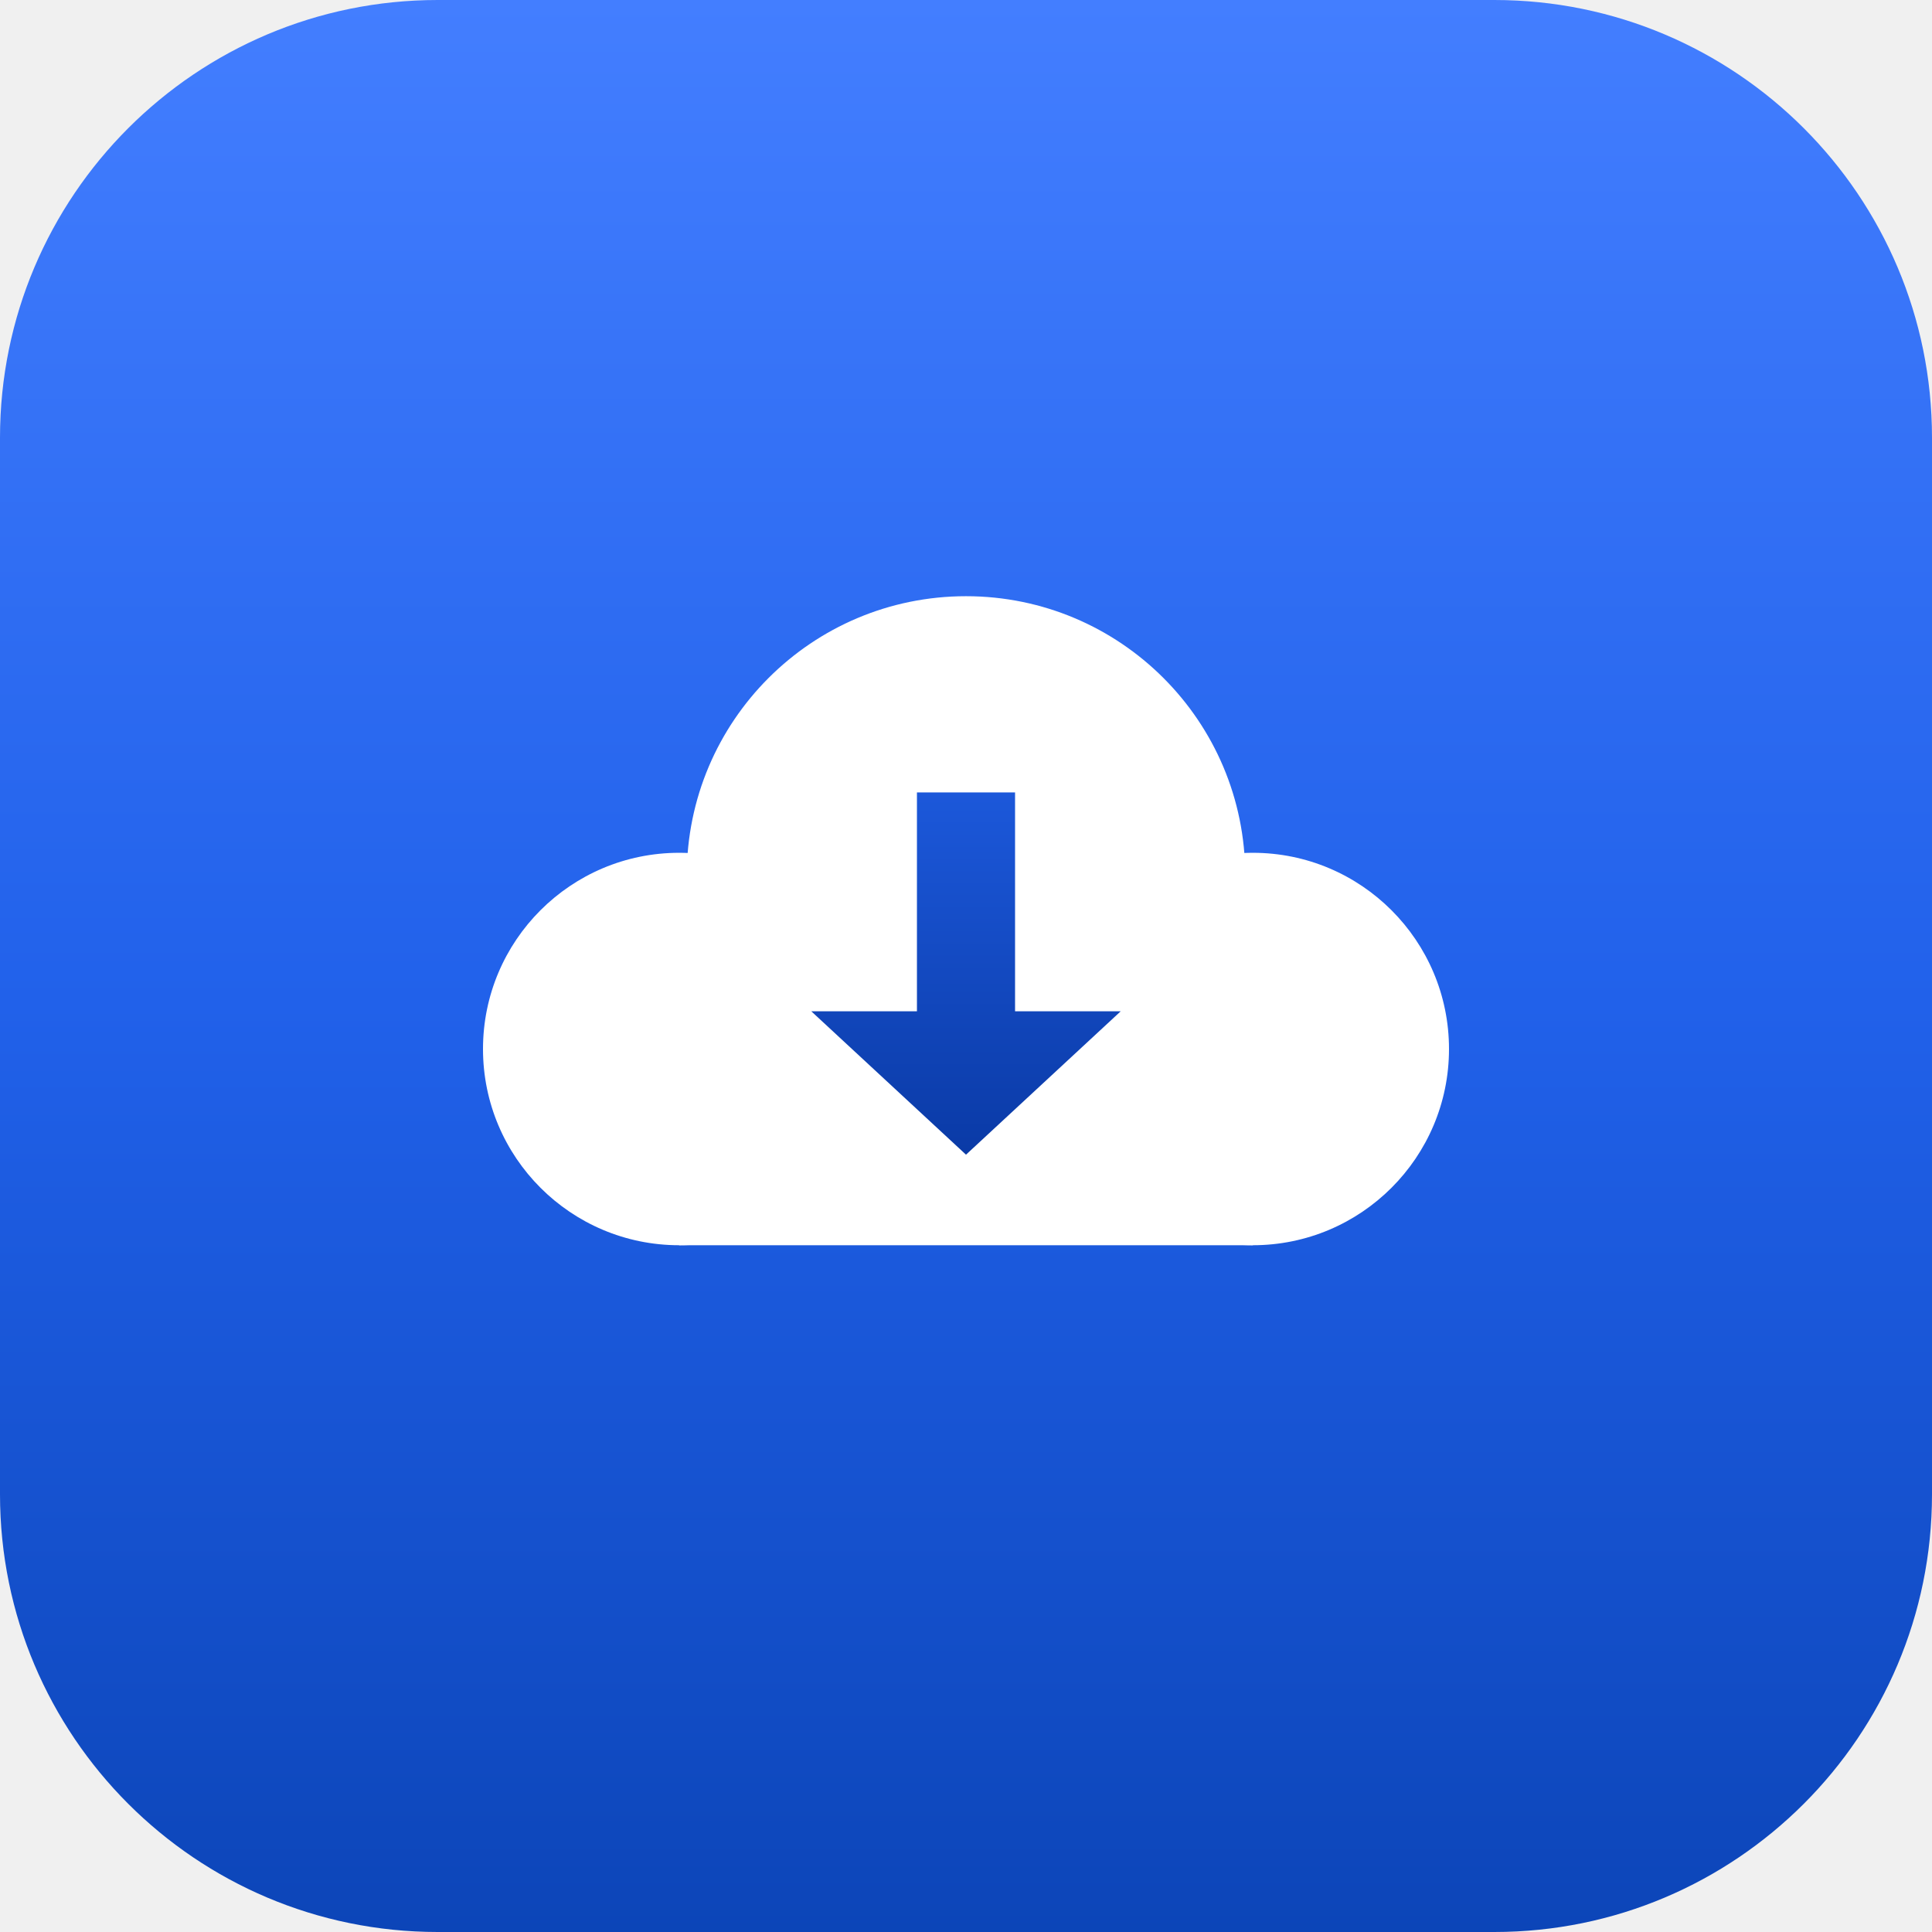
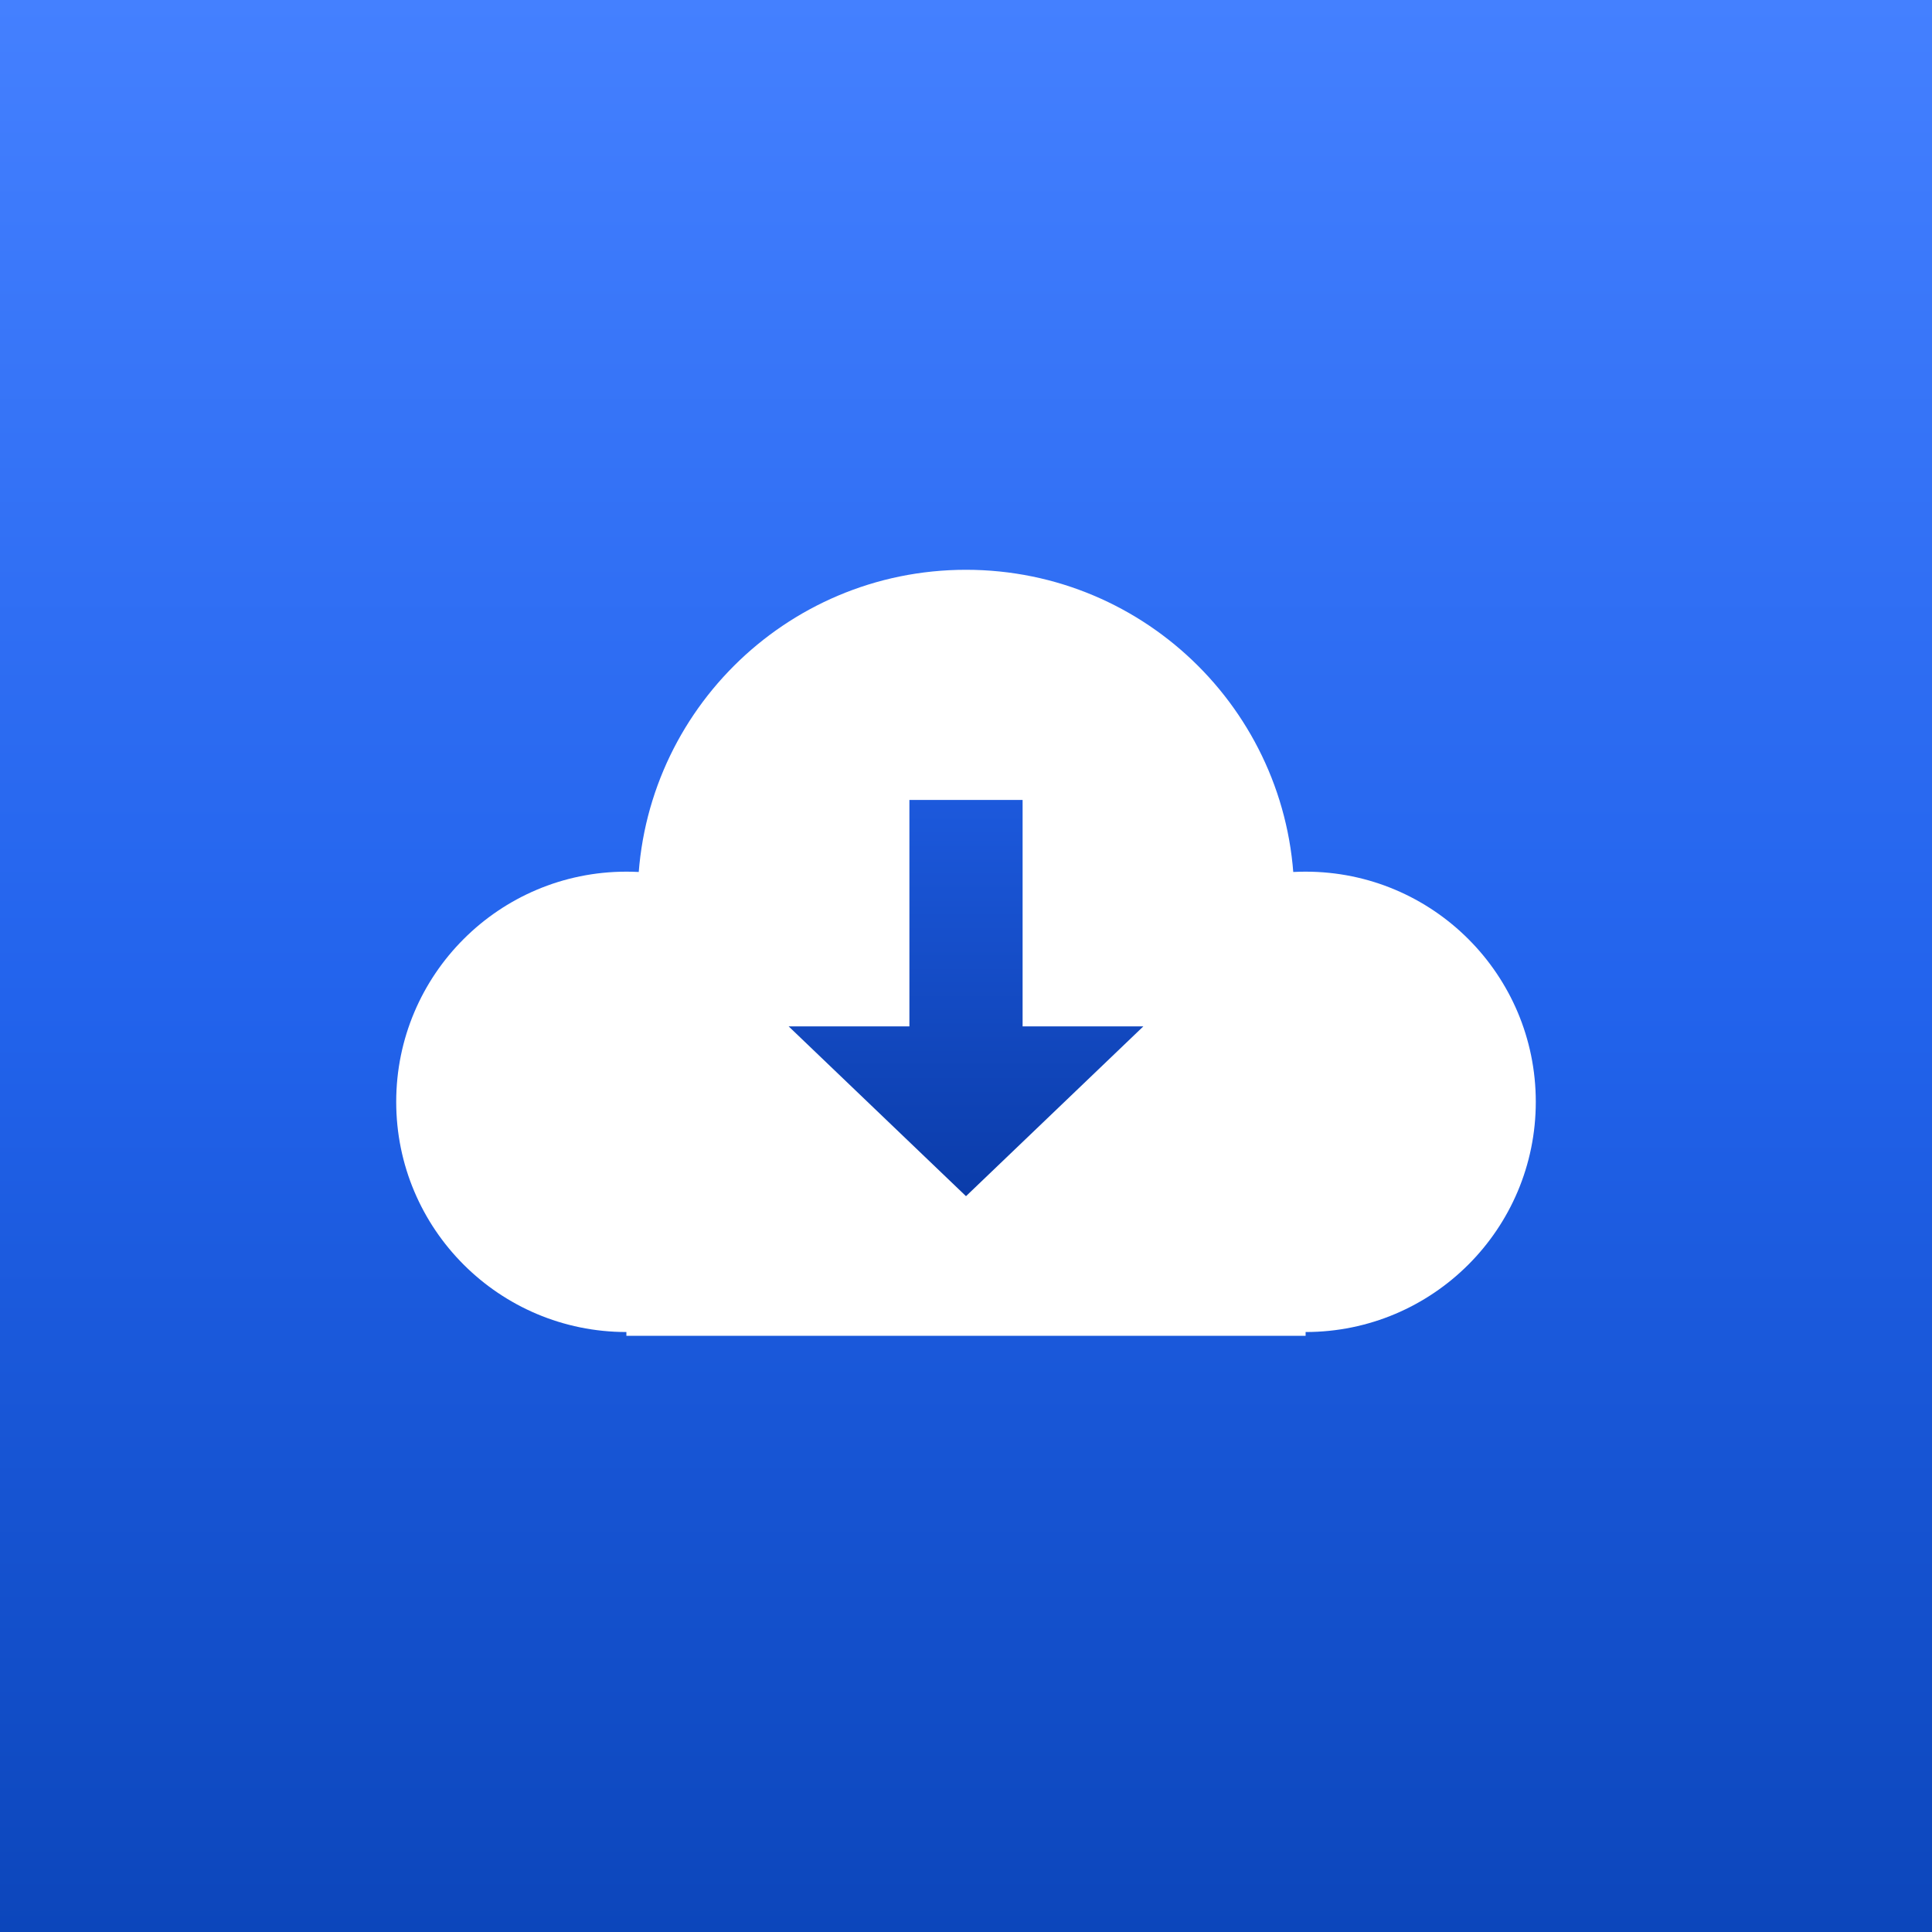
<svg xmlns="http://www.w3.org/2000/svg" viewBox="0 0 512 512" width="512" height="512">
  <defs>
    <linearGradient id="bg" x1="256" y1="0" x2="256" y2="512" gradientUnits="userSpaceOnUse">
-       <stop offset="0" stop-color="#437EFF" />
-       <stop offset="0.52" stop-color="#2161EA" />
-       <stop offset="1" stop-color="#0C45B8" />
+       <stop offset="0" stop-color="#4480FF" />
+       <stop offset="0.52" stop-color="#2263EC" />
+       <stop offset="1" stop-color="#0C46BB" />
    </linearGradient>
-     <linearGradient id="arrow" x1="256" y1="210" x2="256" y2="306" gradientUnits="userSpaceOnUse">
-       <stop offset="0" stop-color="#1C58DA" />
-       <stop offset="1" stop-color="#0A3AA6" />
+     <linearGradient id="arrow" x1="256" y1="208" x2="256" y2="320" gradientUnits="userSpaceOnUse">
+       <stop offset="0" stop-color="#1D5ADE" />
+       <stop offset="1" stop-color="#0A3BA8" />
    </linearGradient>
    <clipPath id="cloud">
-       <circle cx="256" cy="232" r="74" />
-       <circle cx="180" cy="278" r="52" />
-       <circle cx="332" cy="278" r="52" />
-       <rect x="180" y="268" width="152" height="62" />
+       <circle cx="256" cy="238" r="87" />
+       <circle cx="166" cy="292" r="61" />
+       <circle cx="346" cy="292" r="61" />
+       <rect x="166" y="280" width="180" height="74" />
    </clipPath>
  </defs>
-   <rect width="512" height="512" rx="116" fill="url(#bg)" />
+   <rect width="512" height="512" fill="url(#bg)" />
  <g clip-path="url(#cloud)">
-     <circle cx="256" cy="232" r="74" fill="#FFFFFF" />
-     <circle cx="180" cy="278" r="52" fill="#FFFFFF" />
-     <circle cx="332" cy="278" r="52" fill="#FFFFFF" />
-     <rect x="180" y="268" width="152" height="62" fill="#FFFFFF" />
-     <path d="M243 210h26v58h28l-41 38-41-38h28z" fill="url(#arrow)" />
+     <circle cx="256" cy="238" r="87" fill="#FFFFFF" />
+     <circle cx="166" cy="292" r="61" fill="#FFFFFF" />
+     <circle cx="346" cy="292" r="61" fill="#FFFFFF" />
+     <rect x="166" y="280" width="180" height="74" fill="#FFFFFF" />
+     <path d="M241 212h30v60h32l-47 45-47-45h32z" fill="url(#arrow)" />
  </g>
</svg>
